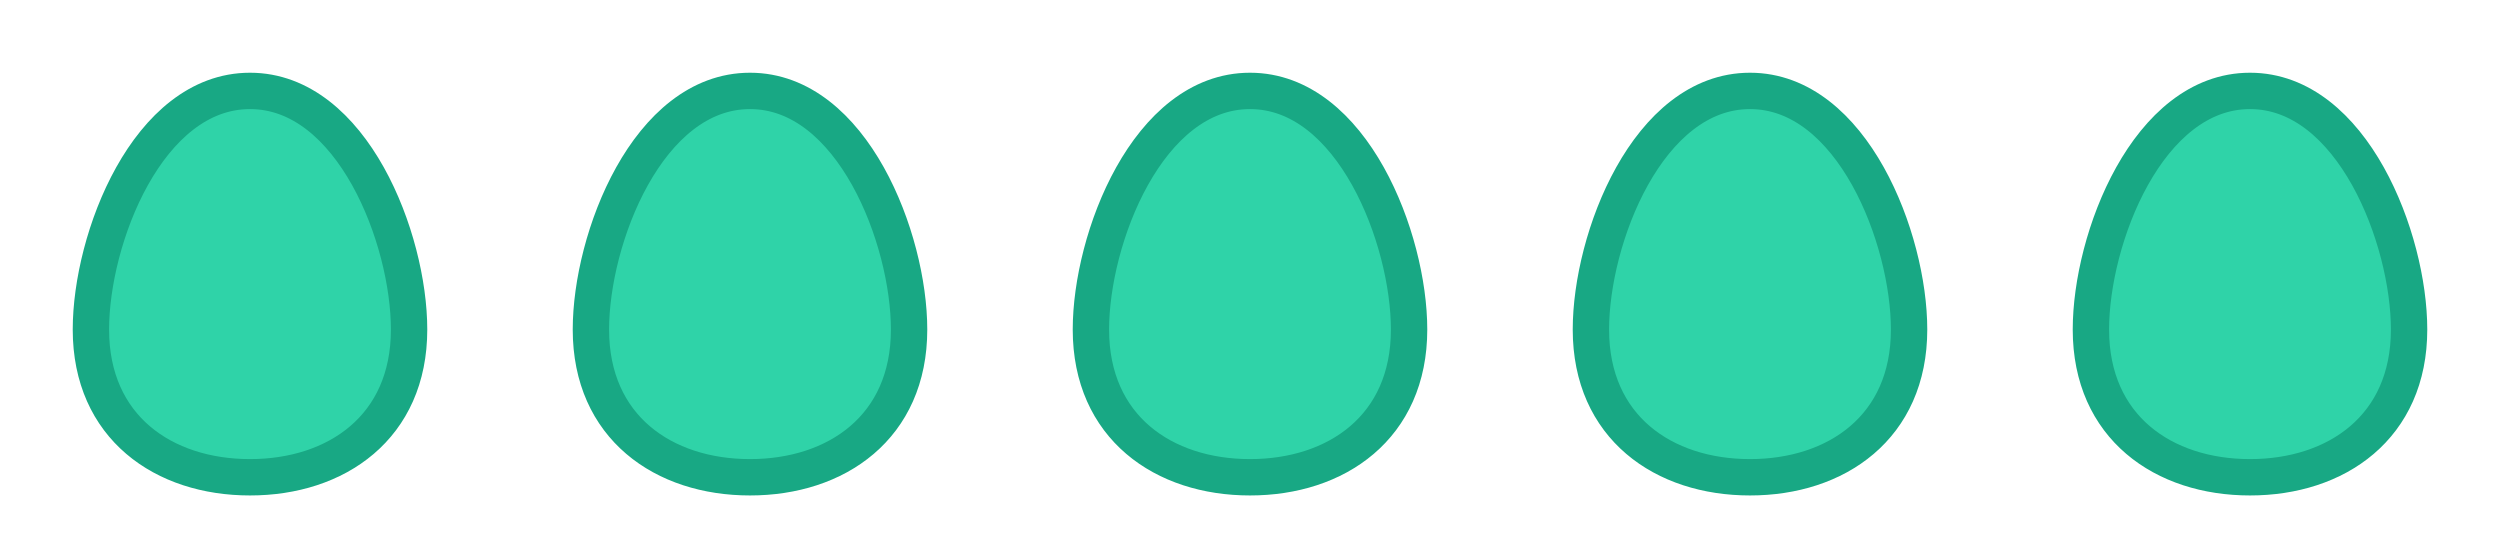
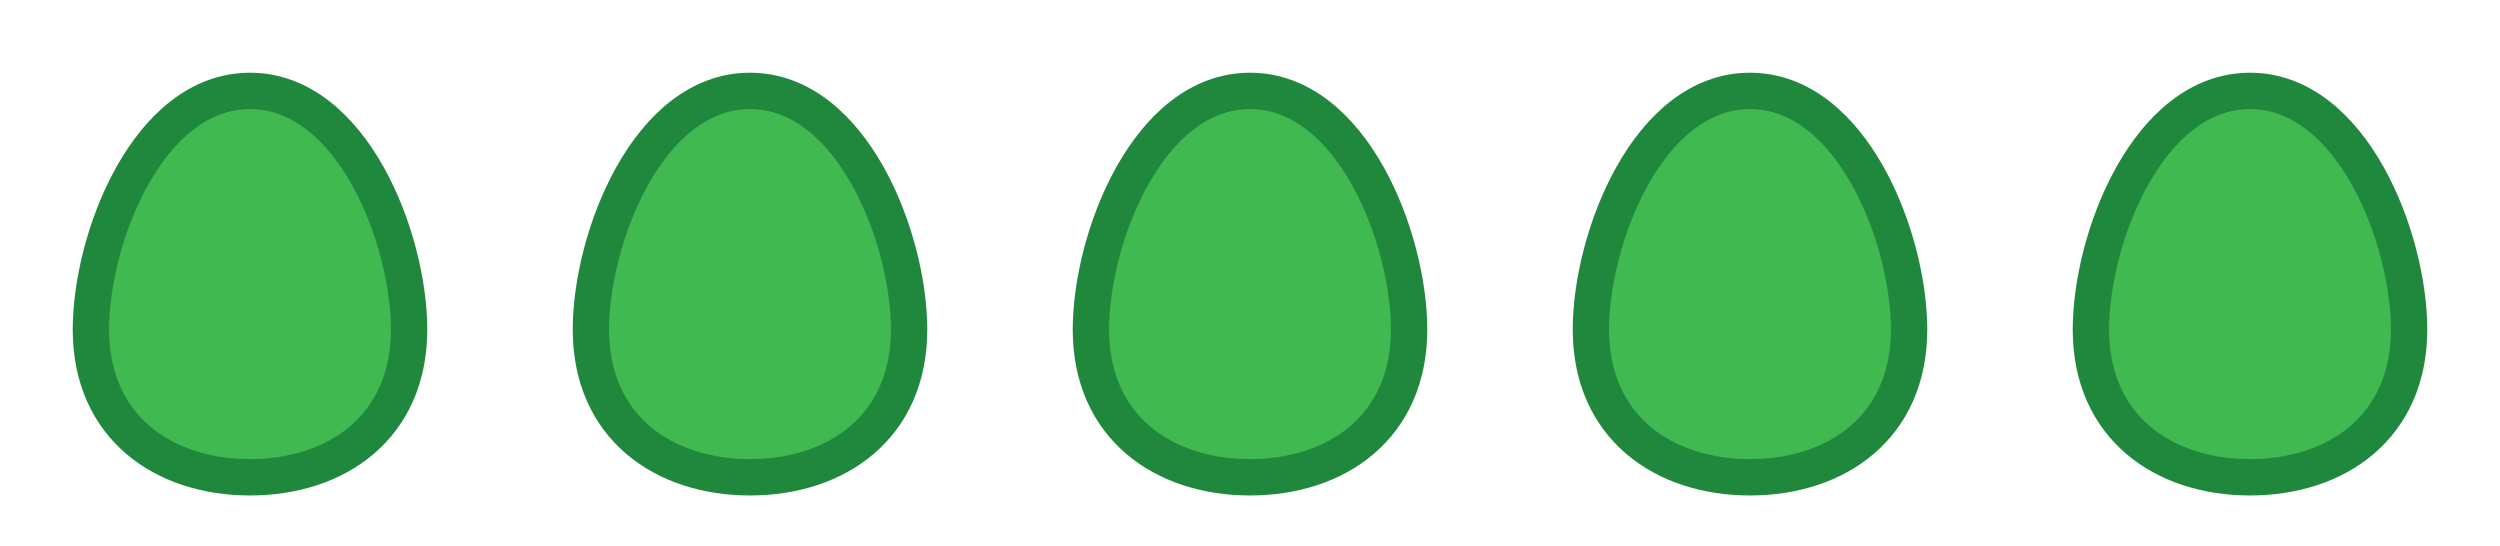
<svg xmlns="http://www.w3.org/2000/svg" width="110" height="24" viewBox="0 0 110 24">
-   <path transform="translate(11 12)" d="M0 -8C4.5 -8 7 -1.5 7 2.5C7 6.8 3.8 9 0 9C-3.8 9 -7 6.8 -7 2.5C-7 -1.5 -4.5 -8 0 -8Z" fill="#2fd3a8" stroke="#18a884" stroke-width="1.6" />
-   <path transform="translate(33 12)" d="M0 -8C4.5 -8 7 -1.5 7 2.5C7 6.8 3.8 9 0 9C-3.8 9 -7 6.8 -7 2.5C-7 -1.5 -4.5 -8 0 -8Z" fill="#2fd3a8" stroke="#18a884" stroke-width="1.6" />
-   <path transform="translate(55 12)" d="M0 -8C4.5 -8 7 -1.5 7 2.5C7 6.8 3.8 9 0 9C-3.8 9 -7 6.8 -7 2.5C-7 -1.5 -4.5 -8 0 -8Z" fill="#2fd3a8" stroke="#18a884" stroke-width="1.6" />
-   <path transform="translate(77 12)" d="M0 -8C4.5 -8 7 -1.5 7 2.5C7 6.8 3.8 9 0 9C-3.8 9 -7 6.8 -7 2.5C-7 -1.5 -4.5 -8 0 -8Z" fill="#2fd3a8" stroke="#18a884" stroke-width="1.6" />
-   <path transform="translate(99 12)" d="M0 -8C4.5 -8 7 -1.5 7 2.5C7 6.8 3.8 9 0 9C-3.8 9 -7 6.8 -7 2.5C-7 -1.5 -4.5 -8 0 -8Z" fill="#2fd3a8" stroke="#18a884" stroke-width="1.6" />
+   <path transform="translate(11 12)" d="M0 -8C4.5 -8 7 -1.5 7 2.5C7 6.8 3.8 9 0 9C-3.8 9 -7 6.8 -7 2.5C-7 -1.5 -4.5 -8 0 -8Z" fill="#3fb950" stroke="#1f883d" stroke-width="1.6" />
+   <path transform="translate(33 12)" d="M0 -8C4.5 -8 7 -1.5 7 2.5C7 6.8 3.8 9 0 9C-3.8 9 -7 6.8 -7 2.5C-7 -1.5 -4.5 -8 0 -8Z" fill="#3fb950" stroke="#1f883d" stroke-width="1.6" />
+   <path transform="translate(55 12)" d="M0 -8C4.5 -8 7 -1.5 7 2.5C7 6.8 3.8 9 0 9C-3.8 9 -7 6.8 -7 2.5C-7 -1.5 -4.5 -8 0 -8Z" fill="#3fb950" stroke="#1f883d" stroke-width="1.6" />
+   <path transform="translate(77 12)" d="M0 -8C4.5 -8 7 -1.5 7 2.5C7 6.8 3.8 9 0 9C-3.8 9 -7 6.8 -7 2.5C-7 -1.5 -4.5 -8 0 -8Z" fill="#3fb950" stroke="#1f883d" stroke-width="1.6" />
+   <path transform="translate(99 12)" d="M0 -8C4.5 -8 7 -1.5 7 2.5C7 6.8 3.8 9 0 9C-3.8 9 -7 6.8 -7 2.5C-7 -1.5 -4.5 -8 0 -8Z" fill="#3fb950" stroke="#1f883d" stroke-width="1.6" />
</svg>
